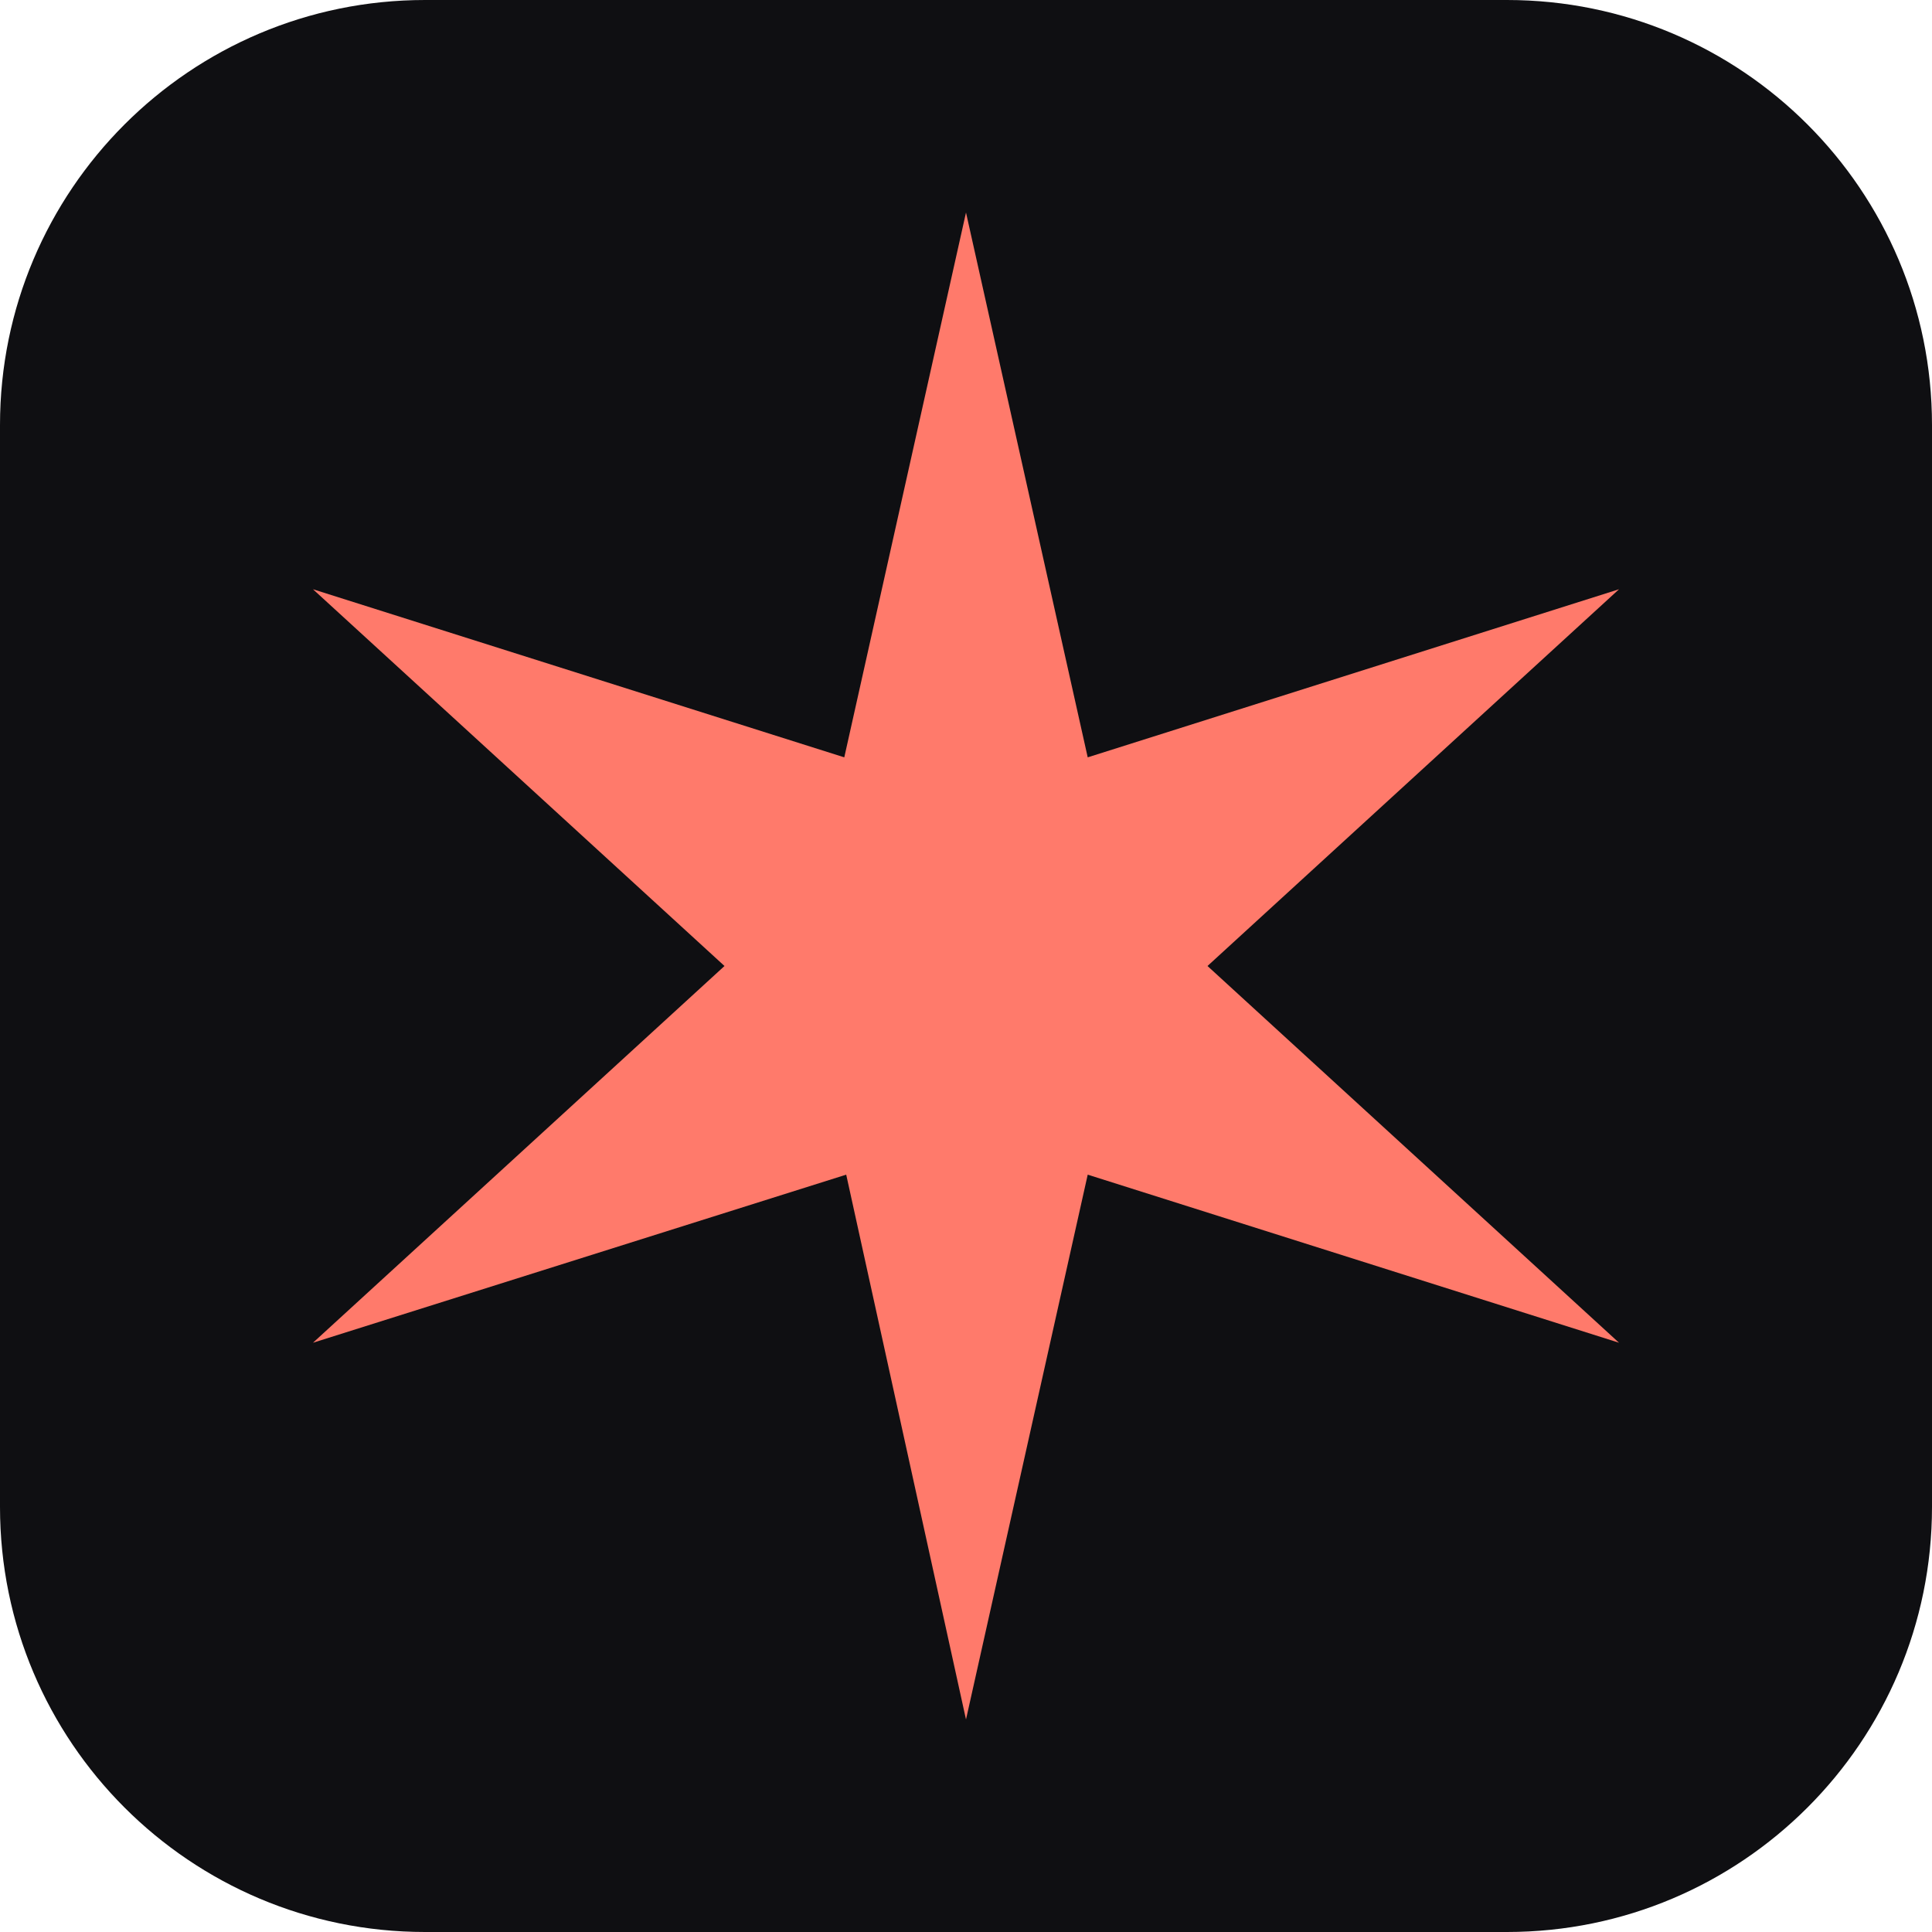
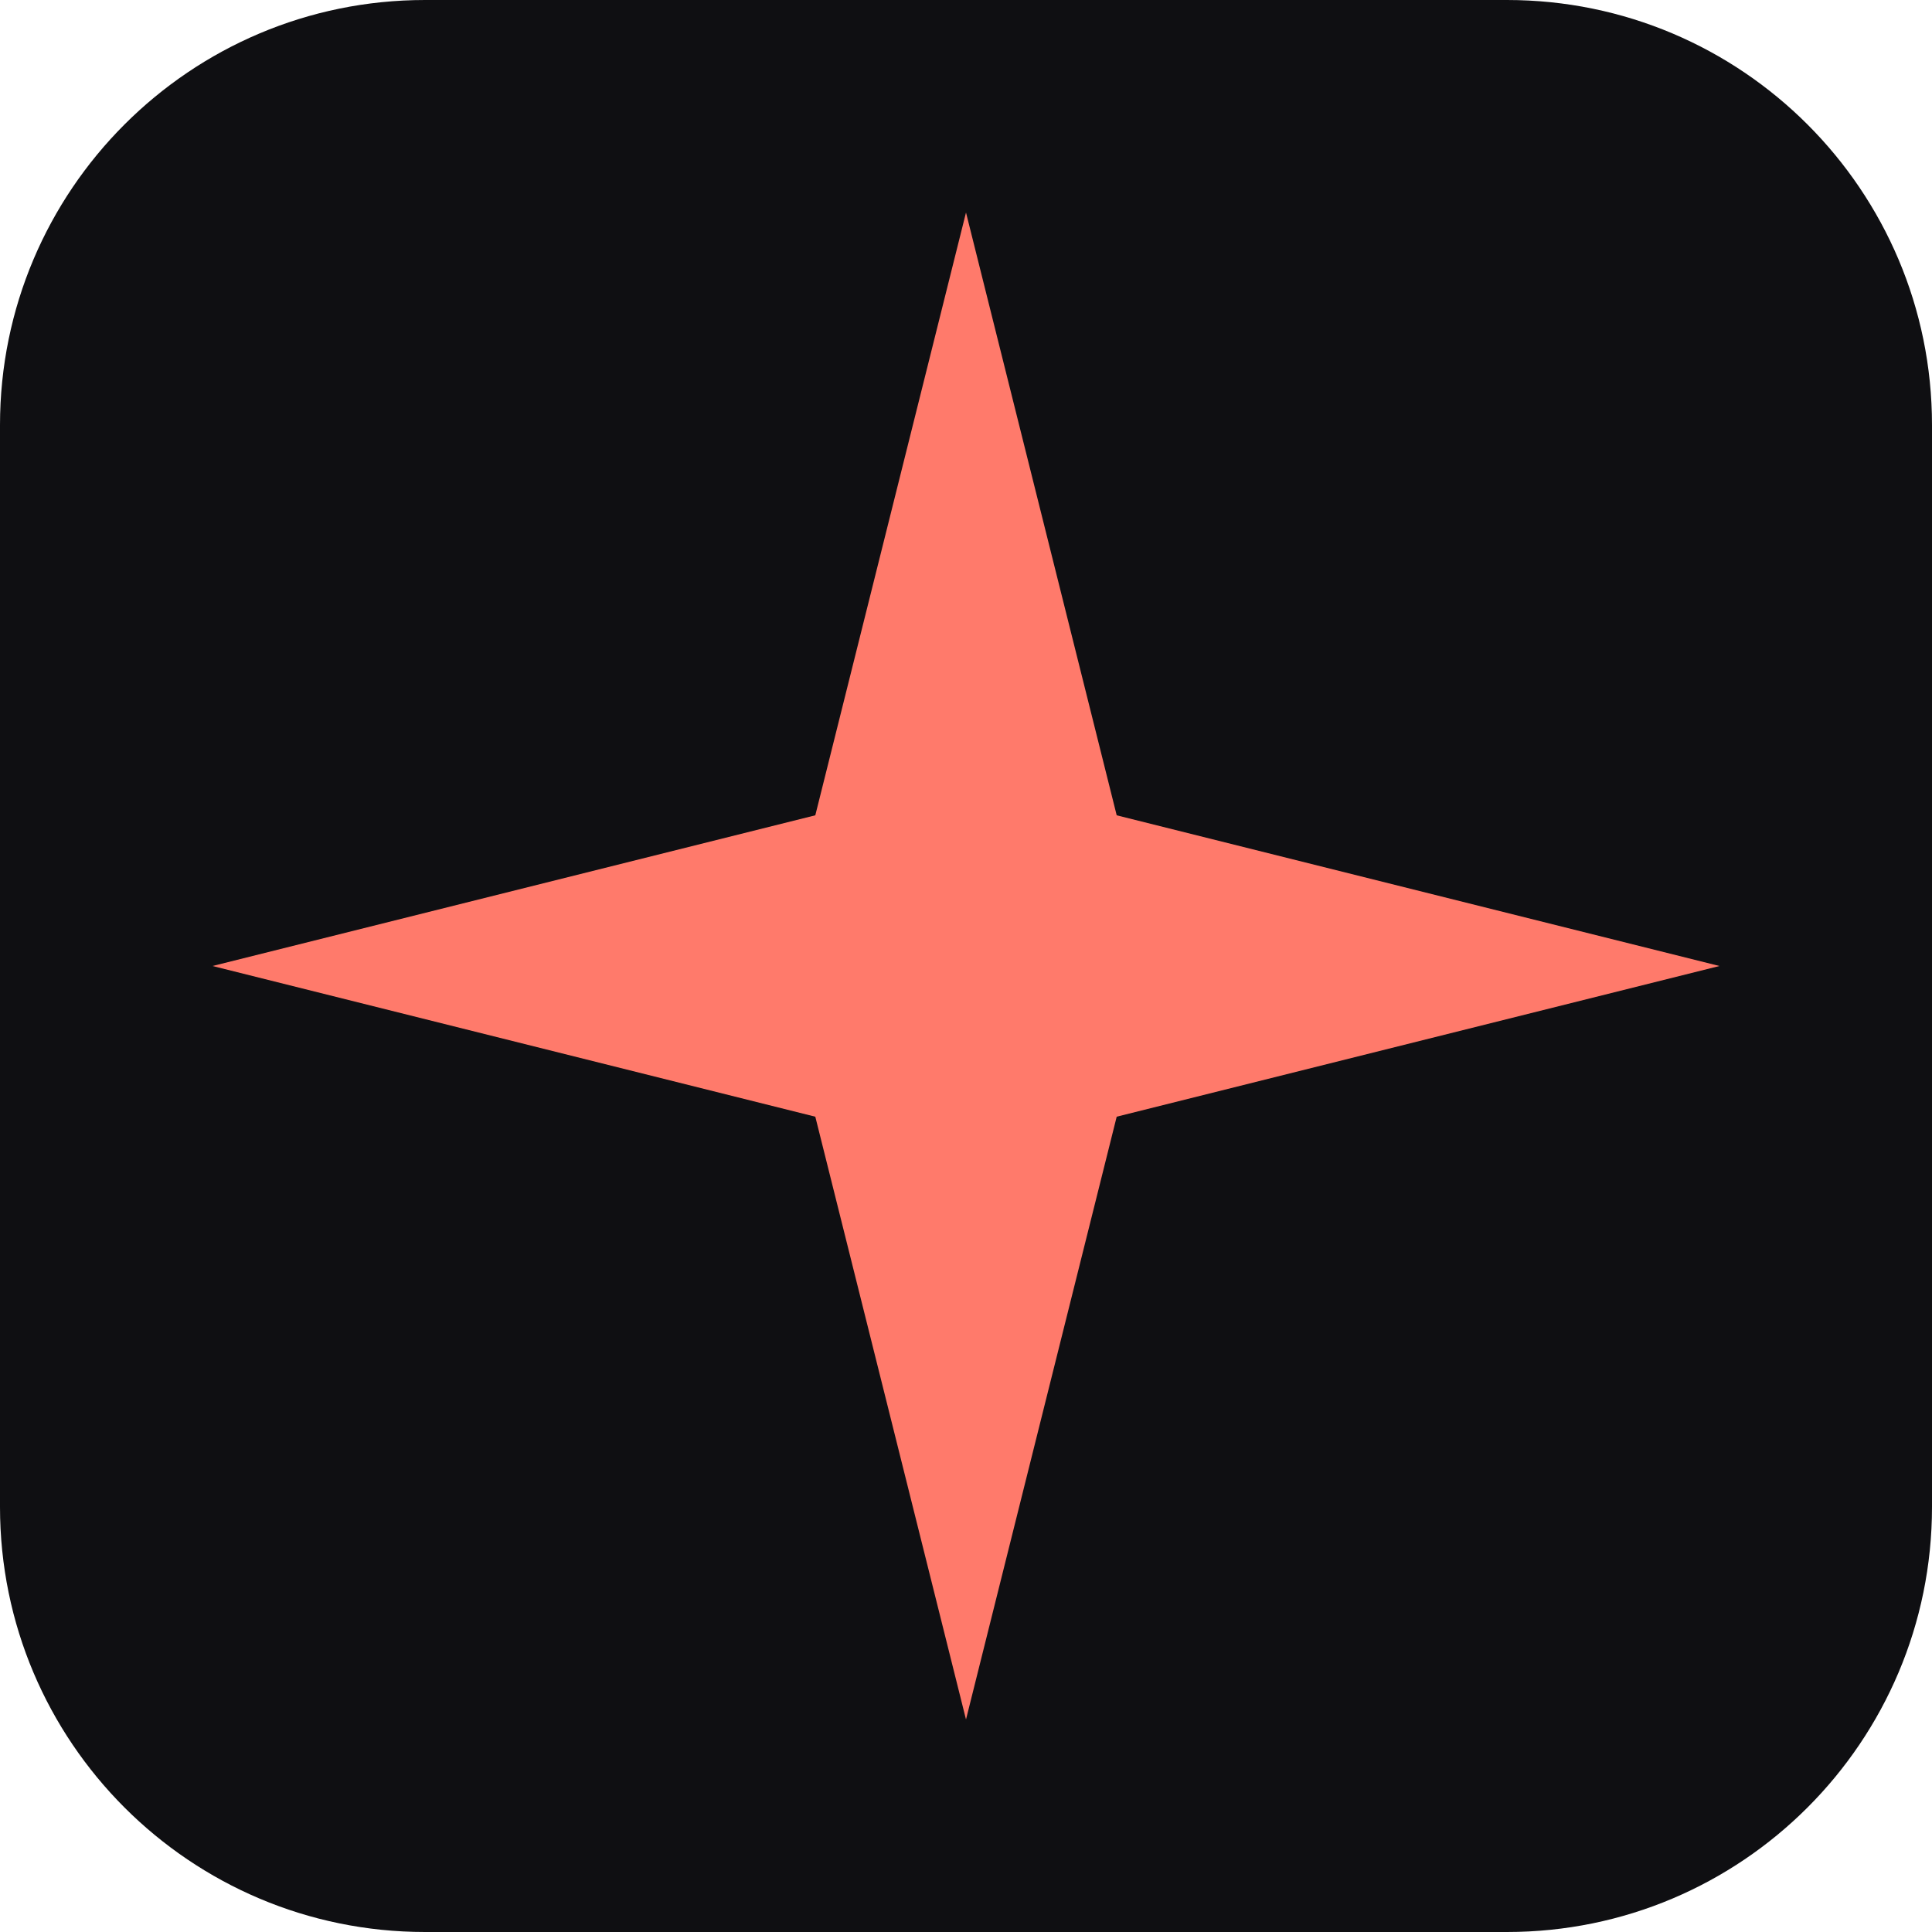
<svg xmlns="http://www.w3.org/2000/svg" viewBox="0 0 100 100">
  <rect width="100" height="100" rx="22" fill="#0f0f12" />
-   <path d="M50.0 11.0 L56.3 39.2 L83.8 30.5 L62.5 50.0 L83.8 69.5 L56.3 60.8 L50.0 89.0 L43.8 60.8 L16.2 69.5 L37.5 50.0 L16.2 30.5 L43.7 39.2 Z" fill="#ff7a6b" />
+   <path d="M50 11 L57.8 42.2 L89 50 L57.8 57.8 L50 89 L42.2 57.8 L11 50 L42.2 42.2 Z" fill="#ff7a6b" />
</svg>
